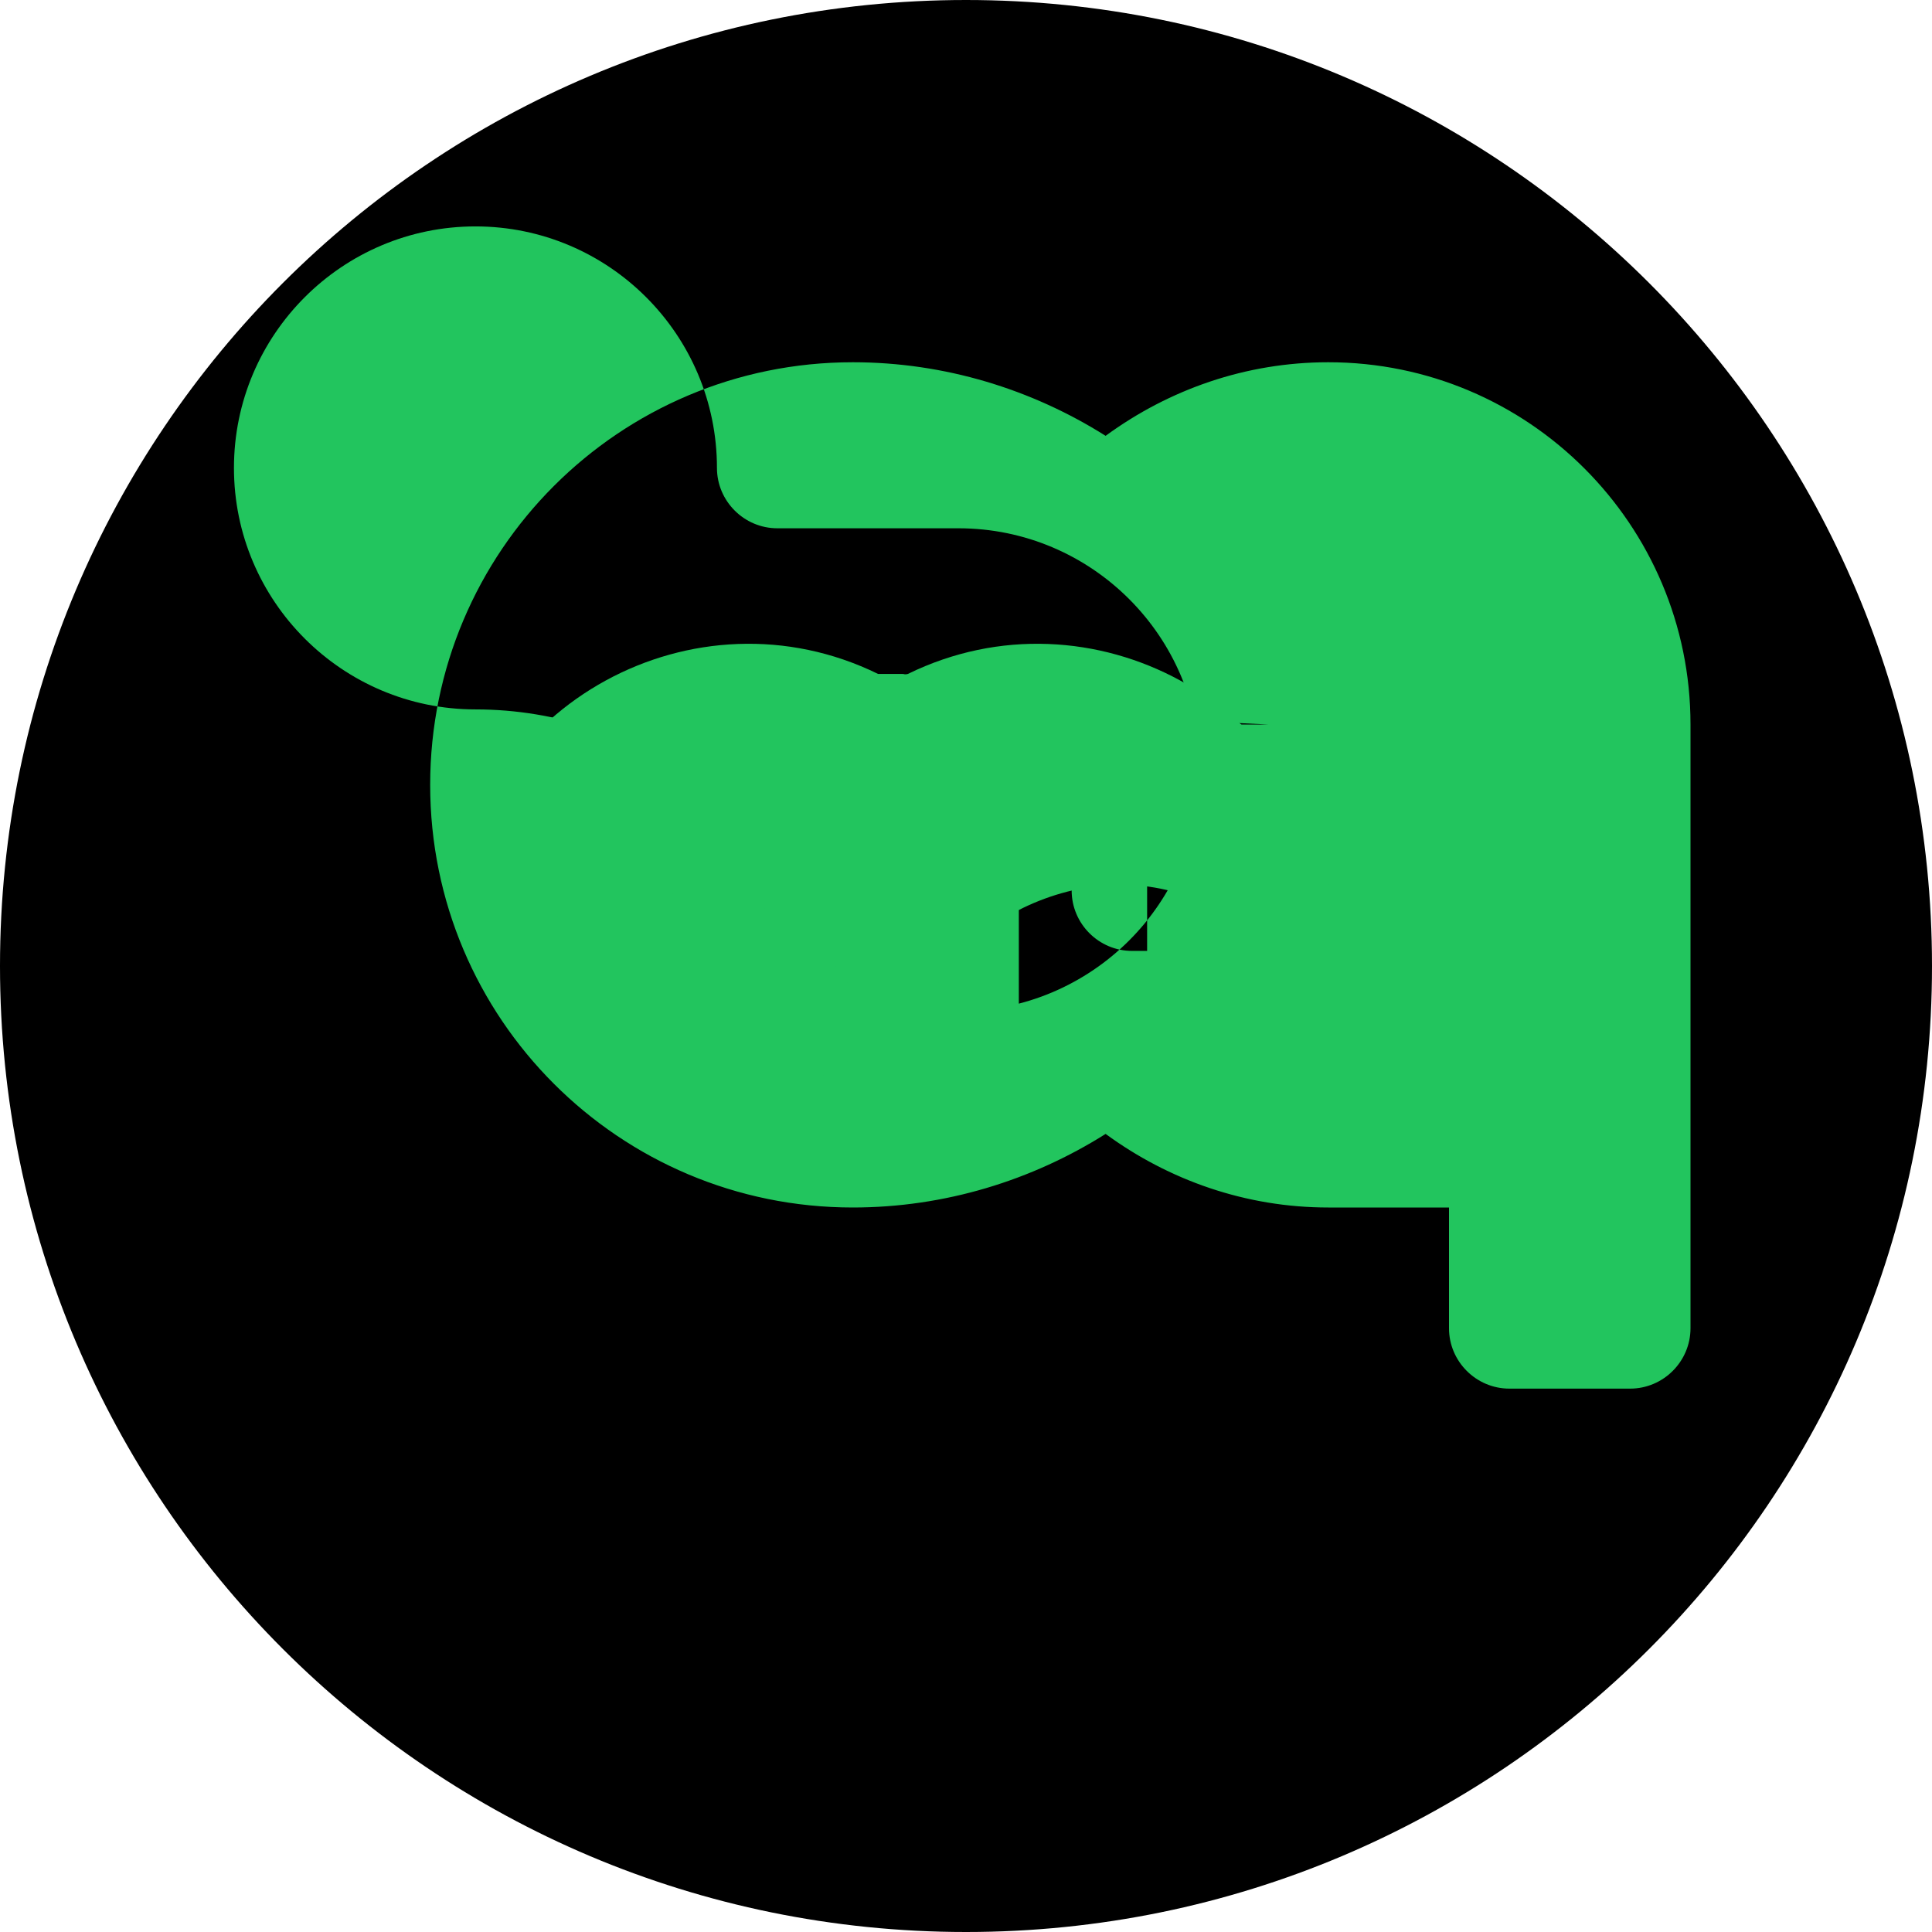
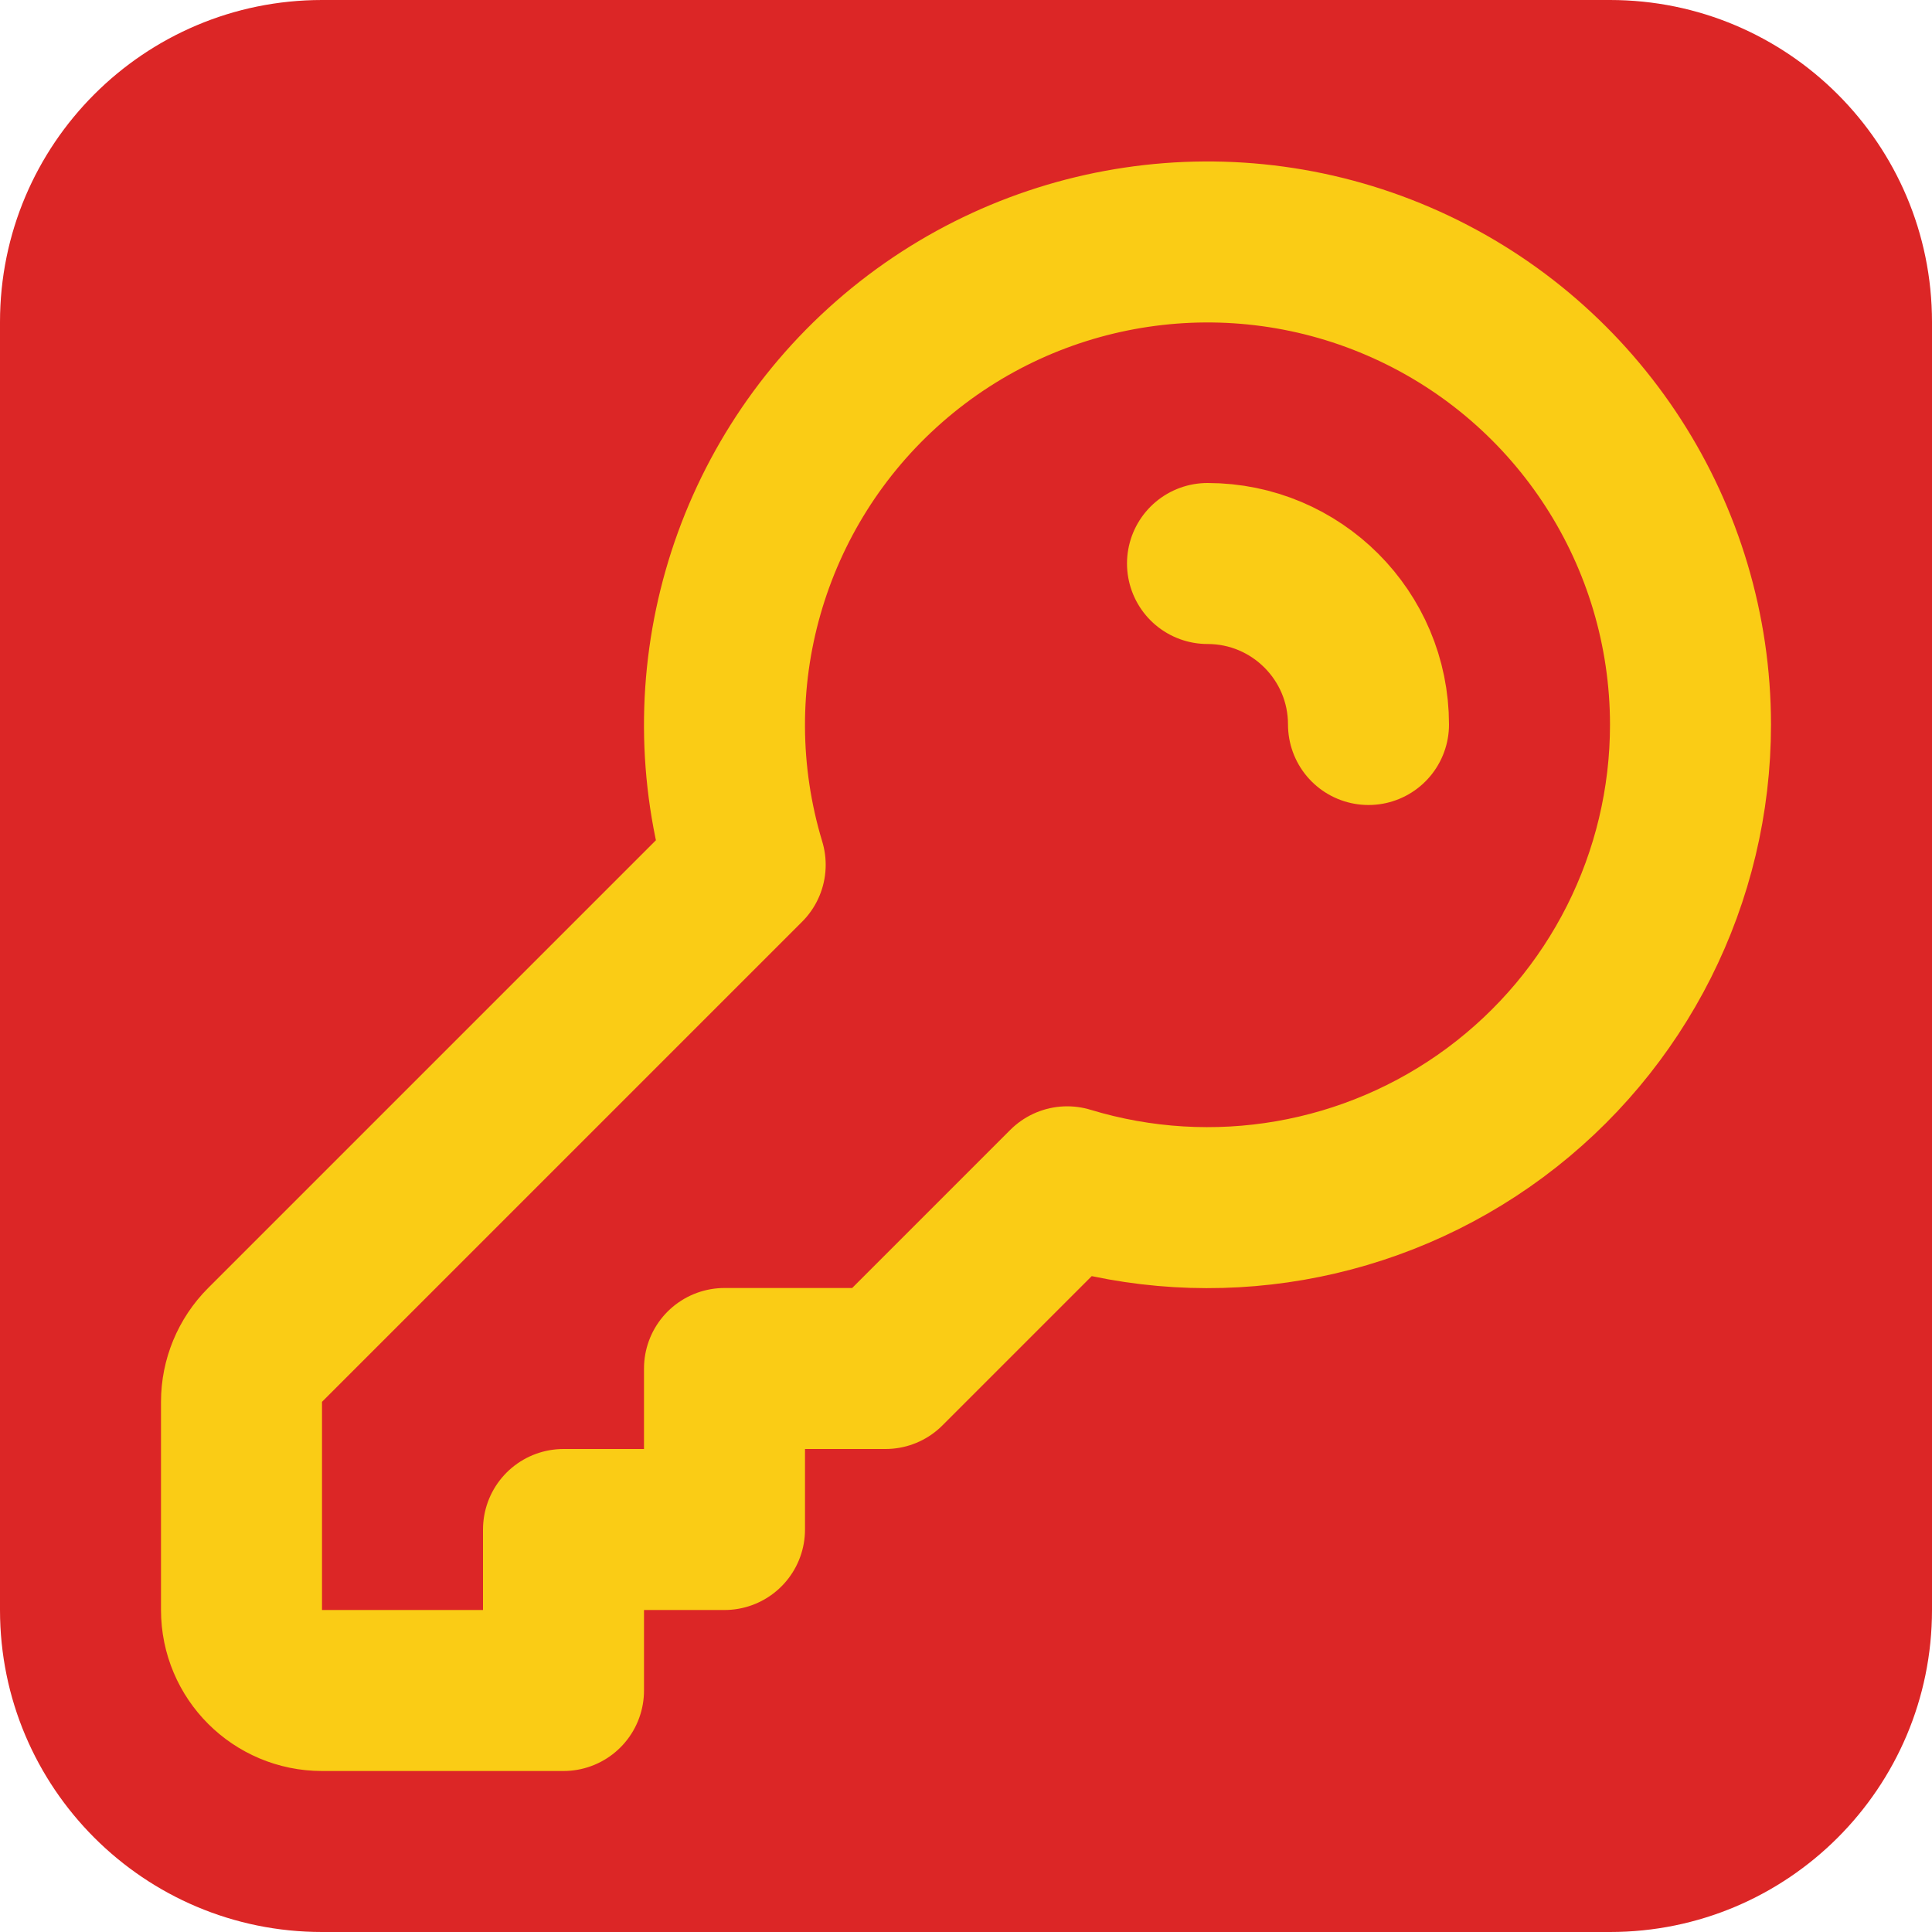
- <svg xmlns="http://www.w3.org/2000/svg" viewBox="0 0 512 512">
-   <circle cx="256" cy="256" r="256" fill="#000000" />
-   <path fill="#22c55e" d="M336 192h-16c-8.8 0-16 7.2-16 16v48c0 8.8 7.2 16 16 16h16v32c0 8.8 7.2 16 16 16h32v32c0 8.8 7.2 16 16 16h32c8.8 0 16-7.2 16-16V192c0-53-43-96-96-96-21.8 0-42.2 7.2-59 19.5-19.5-12.3-42.6-19.5-67-19.5-61.9 0-112 50.1-112 112s50.1 112 112 112c24.4 0 47.5-7.2 67-19.5 16.8 12.3 37.2 19.5 59 19.5 9.8 0 19.4-1.4 28.5-4h-16.5c-8.8 0-16-7.2-16-16v-32c0-8.8-7.2-16-16-16h-32c-8.8 0-16-7.2-16-16v-32c0-8.8-7.2-16-16-16h-16c-24.4 0-47.5 7.2-67 19.5-16.8-12.3-37.2-19.5-59-19.5-35.3 0-64-28.7-64-64s28.7-64 64-64 64 28.7 64 64c0 8.8 7.2 16 16 16h48c35.3 0 64 28.7 64 64s-28.7 64-64 64c-8.8 0-16 7.2-16 16v16h64v-32h-32v-32h-32v-48h16z" />
-   <path fill="#22c55e" d="M216.5 285.5c-48.6 15.6-92.5-28.4-76.9-76.9 2.5-7.8 8.4-13.7 16.3-16.3 48.6-15.6 92.5 28.4 76.9 76.9-2.6 7.8-8.5 13.8-16.3 16.3zM153 221c-2.7 8.3 1.8 17 9.8 19.4 8.3 2.5 17-1.7 19.4-9.8 2.5-8.3-1.7-17-9.8-19.4-8.1-2.6-16.9 1.6-19.4 9.8z" />
-   <path fill="#22c55e" d="M280 160c-44.2 0-80 35.8-80 80 0 16.6 5.1 32 13.8 44.9-22 17.6-49.4 28.1-79.3 28.1-70.7 0-128-57.3-128-128S63.3 57 134 57c29.9 0 57.3 10.5 79.3 28.1 12.6-16.9 33.2-28 56.7-28 21.6 0 40.8 9.3 53.8 24.1L280 160z" opacity="0" />
-   <path fill="#22c55e" d="M232.7 178.6c-48.4-23.7-106.6 7.8-112.3 61.6-1.1 10.1 11.7 15.8 19.4 8.6 12.3-11.5 29.5-16.5 46.1-13.5 16.6 3 31.4 12.5 39.7 26.6 5.2 8.8 16.9 8.8 22.1 0 8.2-14.1 23.1-23.6 39.7-26.6 16.6-3 33.8 2 46.1 13.5 7.7 7.2 20.5 1.5 19.4-8.6-5.7-53.8-63.9-85.3-112.3-61.6-.3.1-.6.1-.8.1-.3-.1-.5-.1-.8-.1z" />
+ <svg xmlns="http://www.w3.org/2000/svg" width="512" height="512" viewBox="0 0 24 24" fill="none">
+   <rect width="24" height="24" rx="4" fill="#DC2626" />
+   <path d="M15 7a2 2 0 012 2m4 0a6 6 0 01-7.743 5.743L11 17H9v2H7v2H4a1 1 0 01-1-1v-2.586a1 1 0 01.293-.707l5.964-5.964A6 6 0 1121 9z" stroke="#FACC15" stroke-width="2" stroke-linecap="round" stroke-linejoin="round" />
</svg>
